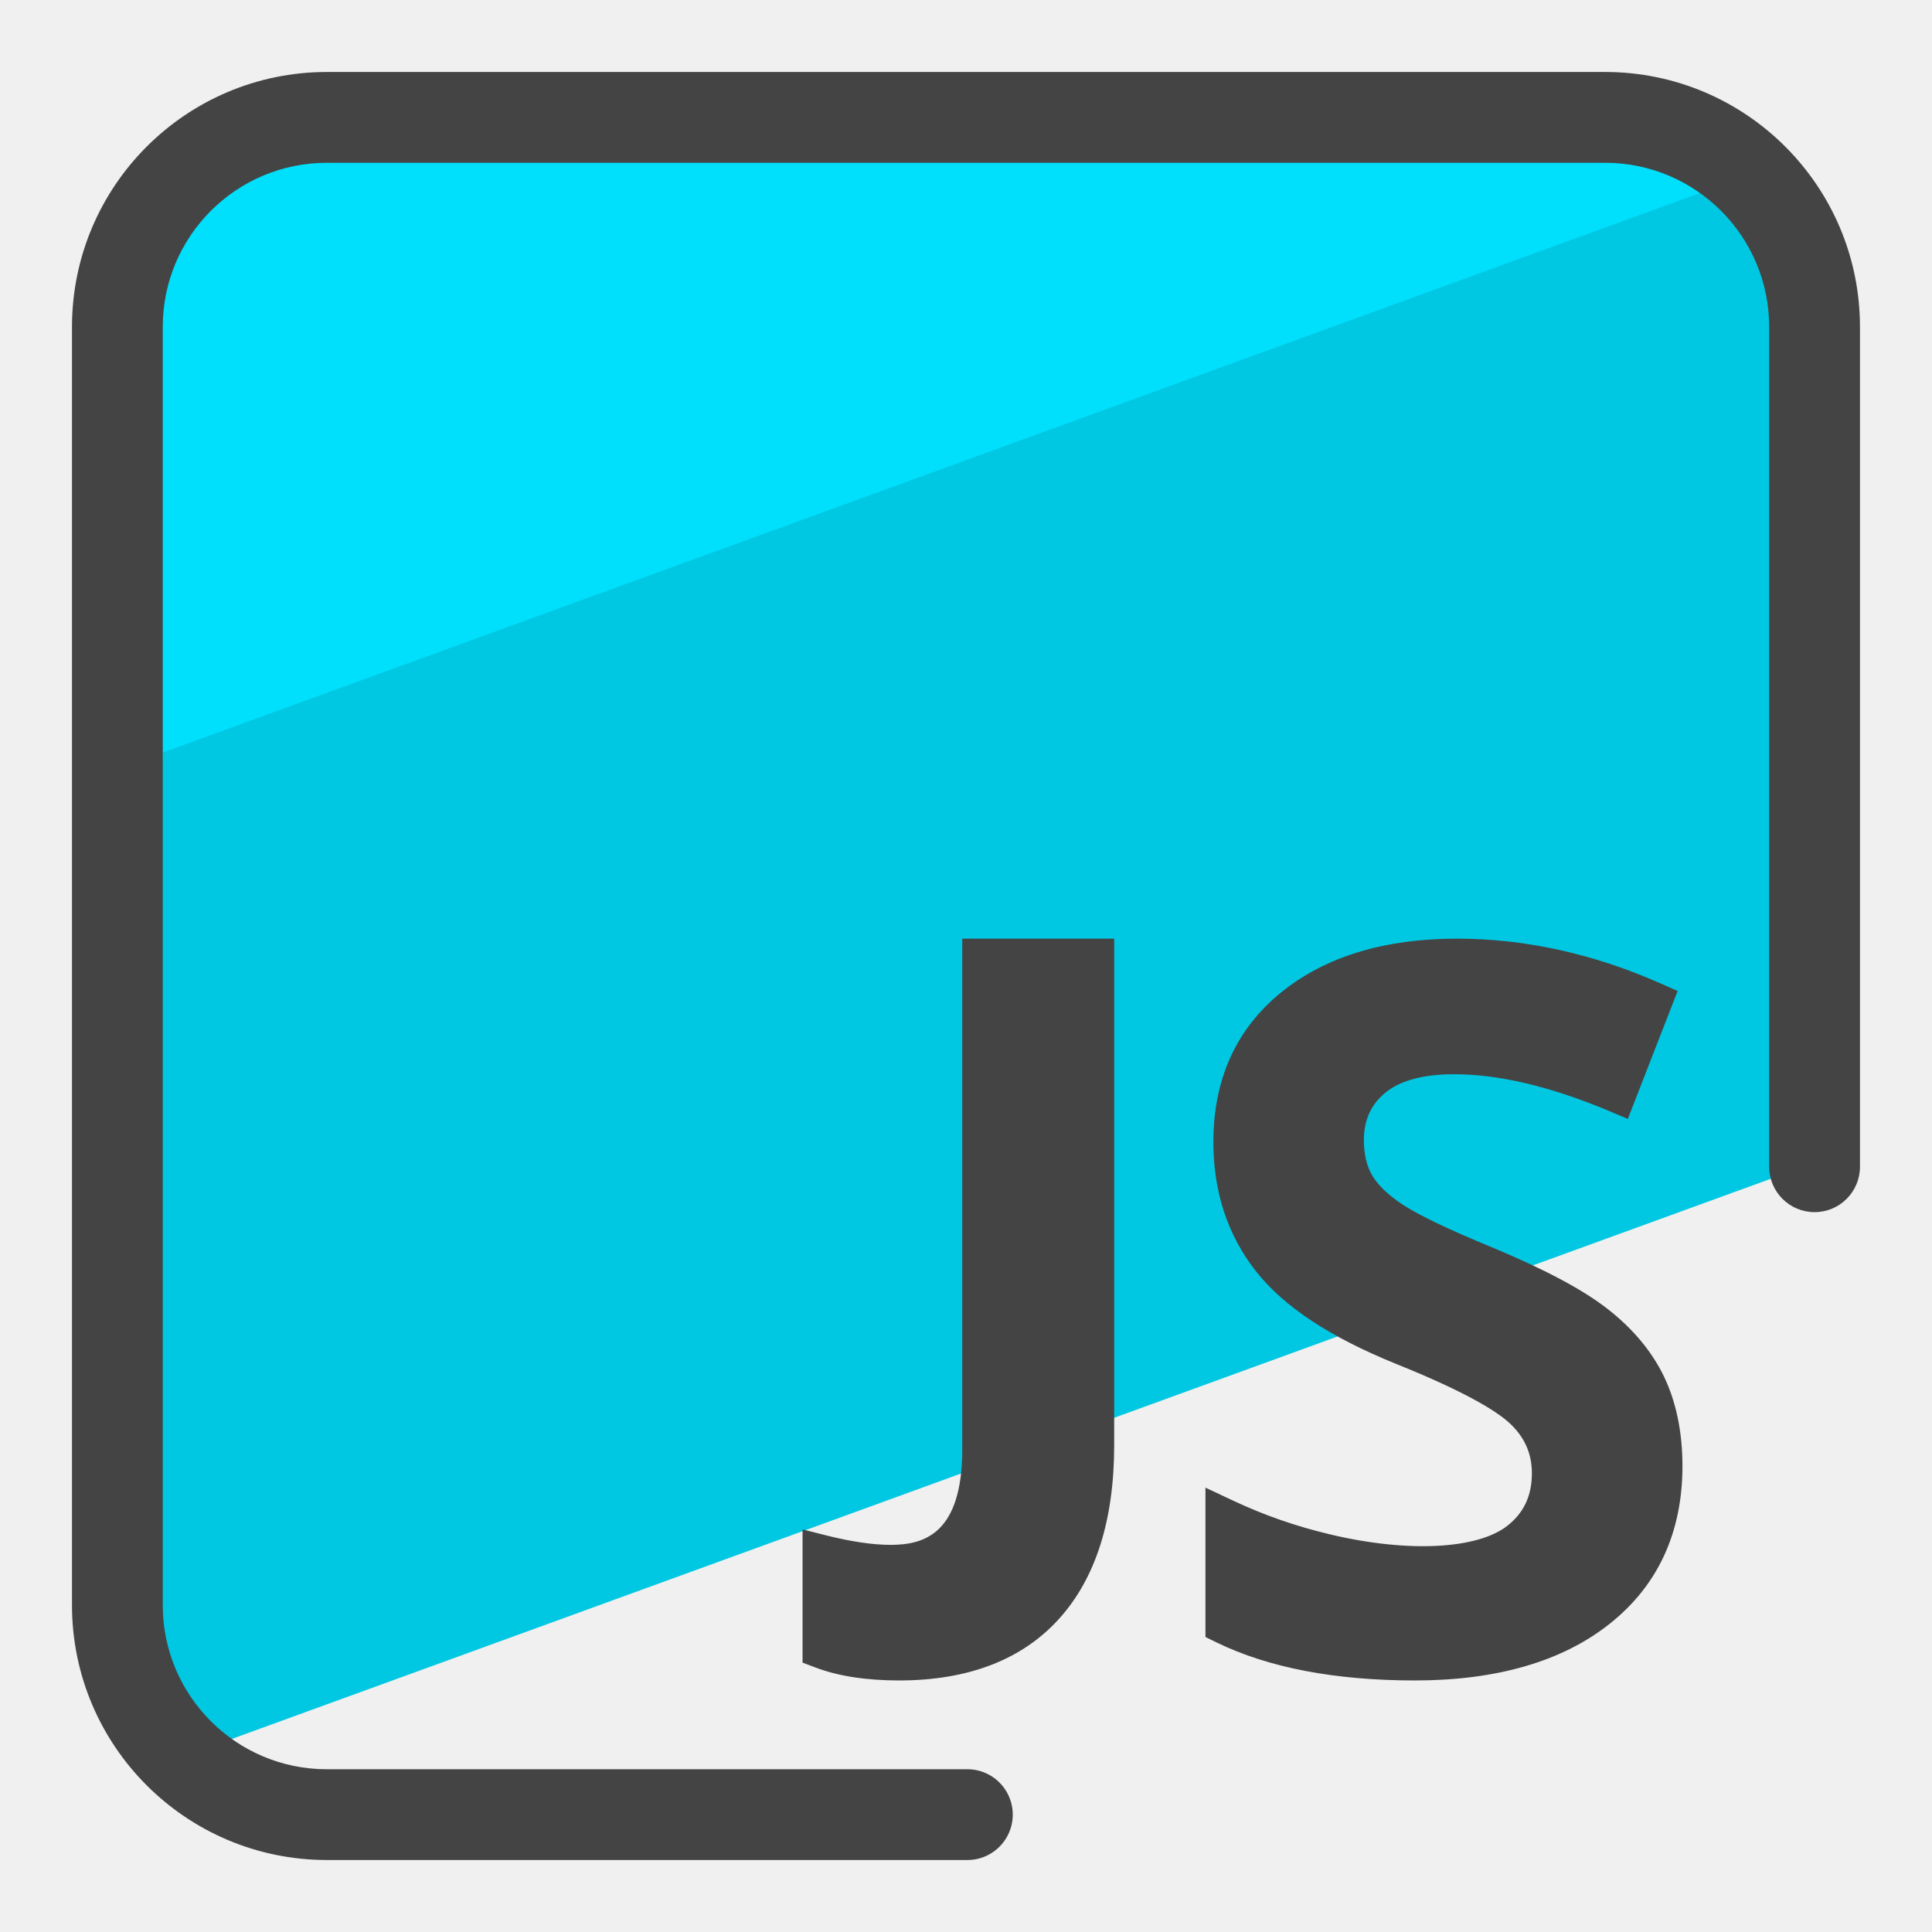
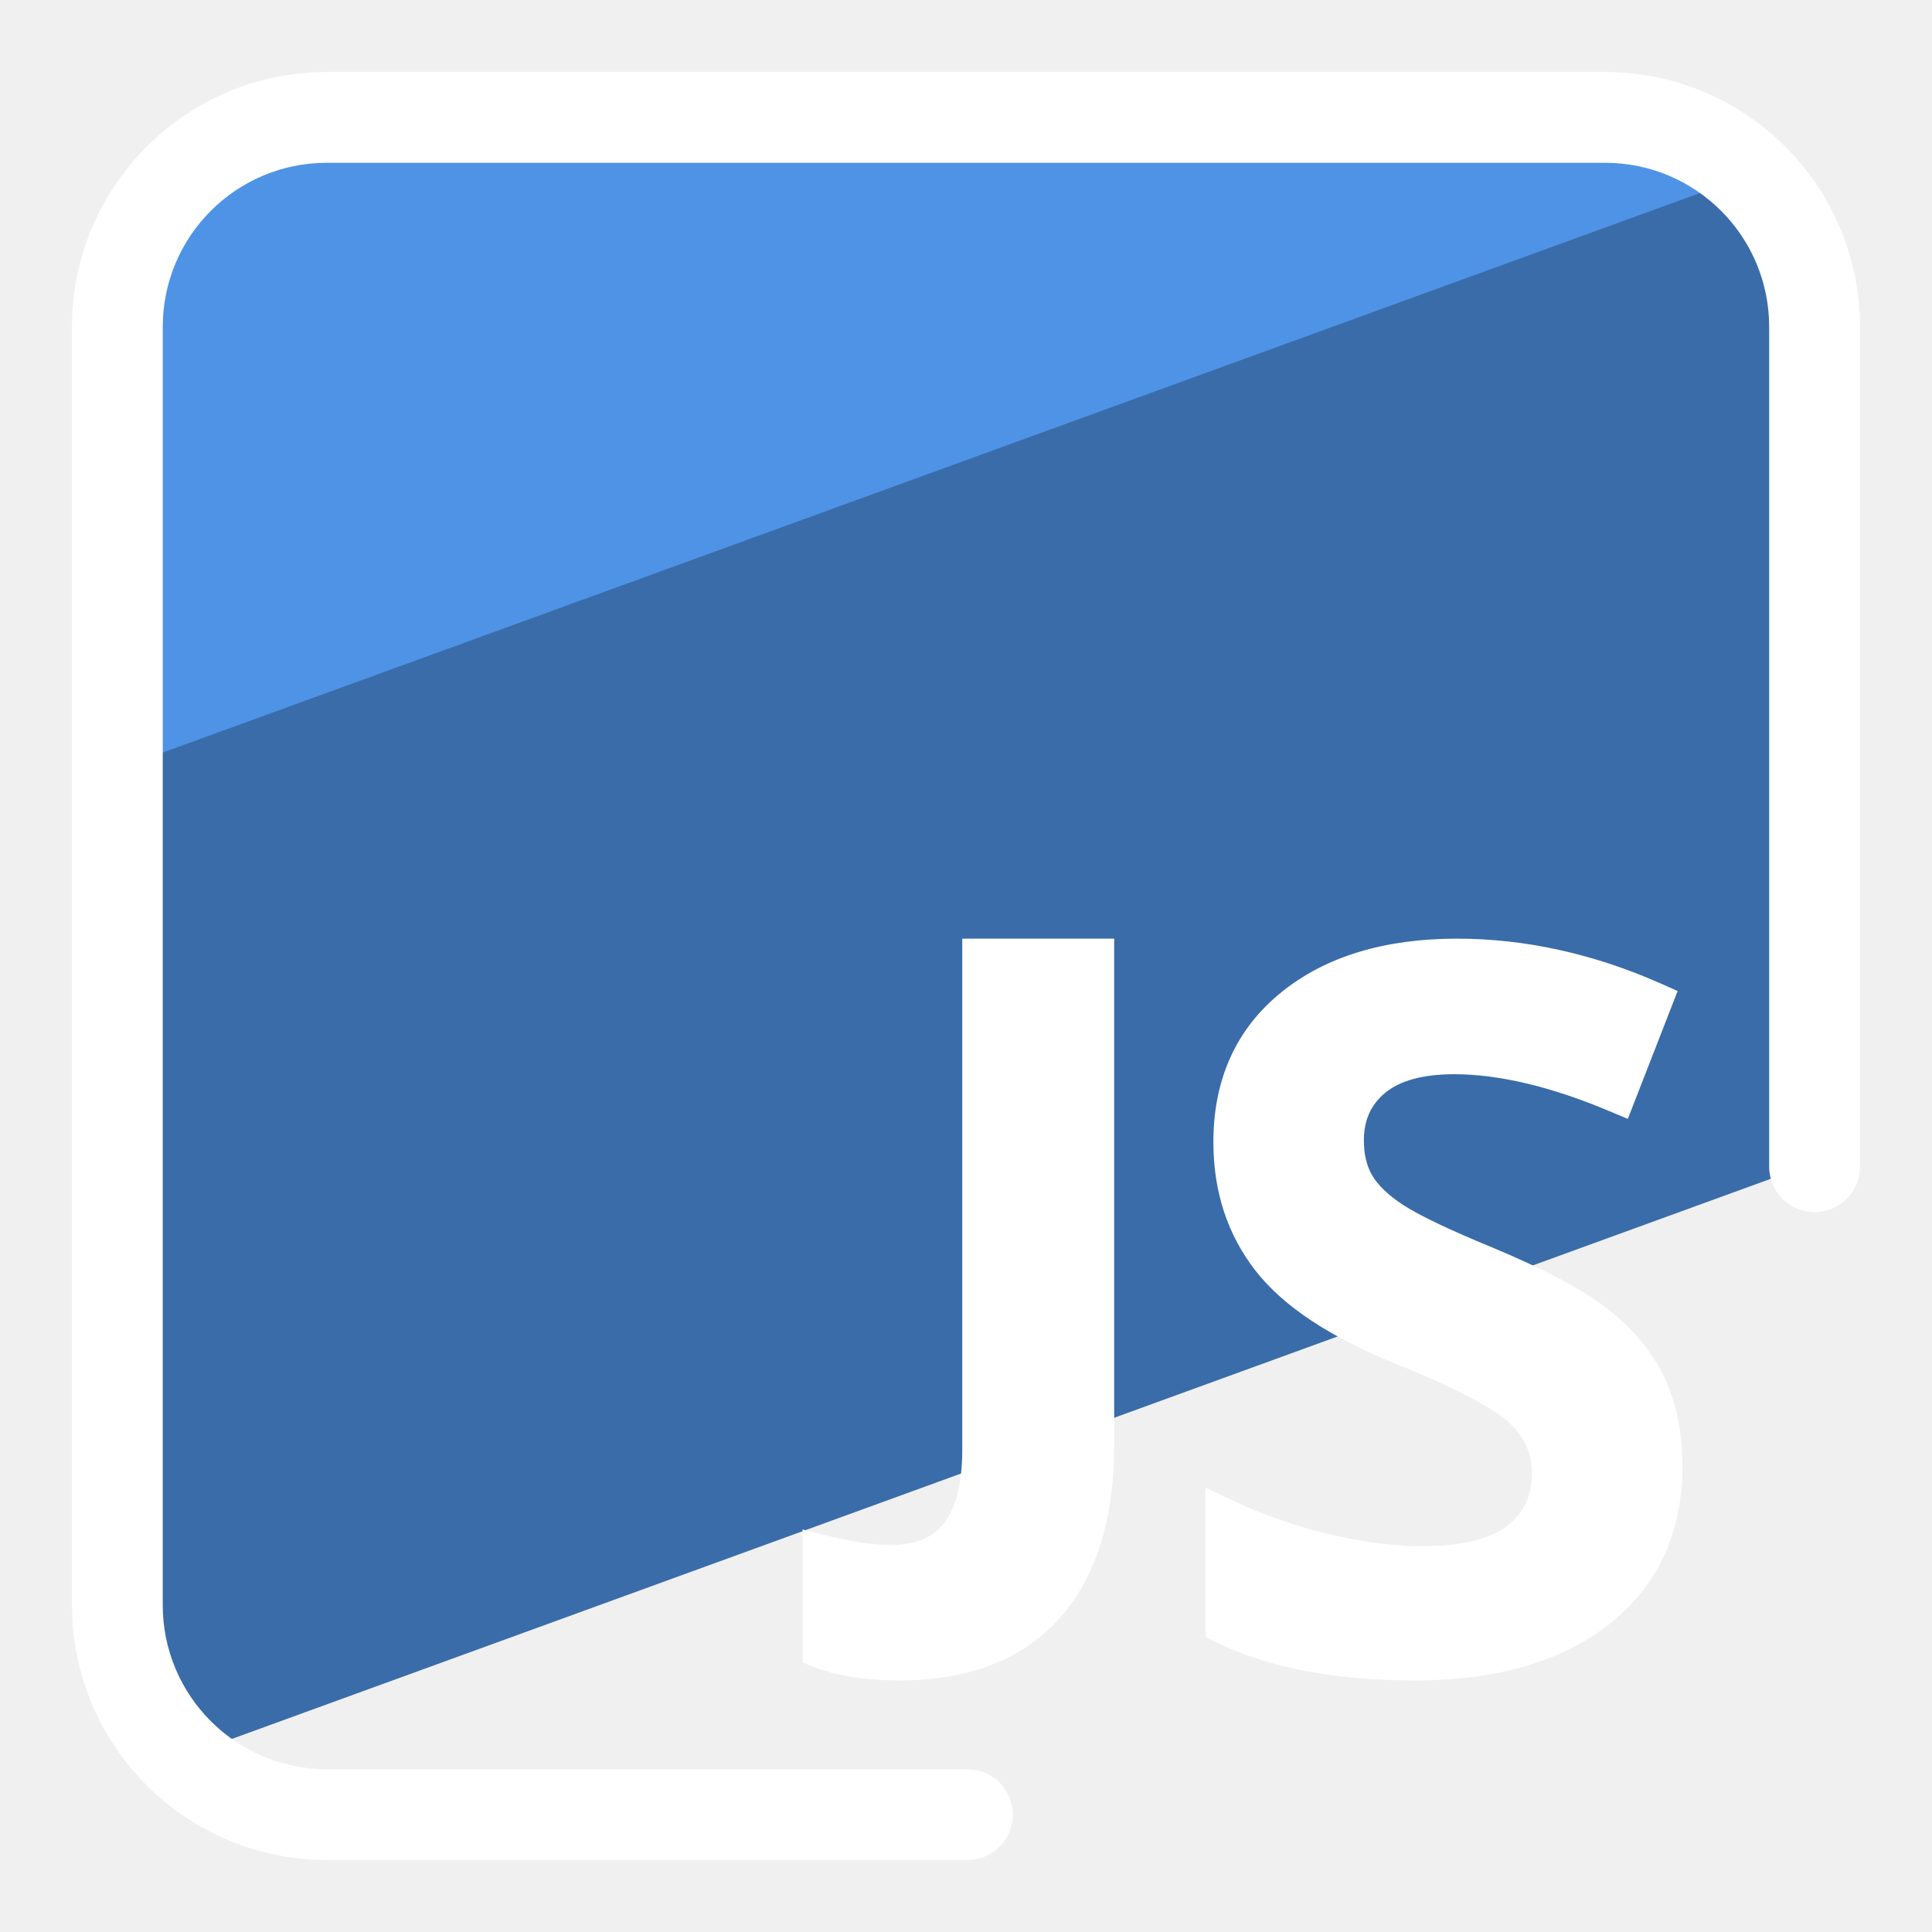
<svg xmlns="http://www.w3.org/2000/svg" version="1" viewBox="0 0 50 50">
-   <path fill="#00C8E2" d="M4.973 45.377l41.819-15.221V8.583a5.377 5.377 0 0 0-5.375-5.375H8.582a5.374 5.374 0 0 0-5.375 5.375v32.835a5.339 5.339 0 0 0 1.766 3.959z" />
-   <path fill="#00DFFC" d="M45.023 4.622a5.338 5.338 0 0 0-3.606-1.414H8.582a5.374 5.374 0 0 0-5.375 5.375v11.259l41.816-15.22z" />
-   <path fill="#444" d="M24.904 37.499c0 2.2-.991 2.482-1.853 2.482-.455 0-1.007-.081-1.64-.238l-.641-.161v3.447l.332.125c.588.224 1.317.336 2.165.336 1.797 0 3.193-.54 4.148-1.603.943-1.047 1.42-2.556 1.42-4.484V24.292h-3.932v13.207h.001zm18.163-1.868c-.316-.659-.814-1.253-1.479-1.769-.647-.5-1.62-1.015-2.971-1.579-1.118-.459-1.893-.832-2.308-1.102-.375-.246-.641-.5-.794-.757-.145-.244-.218-.552-.218-.915 0-.514.177-.912.542-1.219.385-.324.989-.489 1.795-.489 1.158 0 2.506.32 4.007.951l.487.205 1.289-3.31-.449-.199c-1.734-.767-3.505-1.156-5.261-1.156-1.877 0-3.406.465-4.542 1.384-1.17.945-1.763 2.25-1.763 3.882 0 1.289.371 2.413 1.102 3.342.723.917 1.908 1.7 3.62 2.395 1.867.749 2.629 1.247 2.939 1.531.391.361.582.788.582 1.301 0 .574-.203 1.015-.622 1.35-.771.616-2.568.719-4.621.228-.868-.207-1.7-.498-2.47-.86l-.735-.345v3.866l.29.141c1.338.653 3.064.983 5.133.983 2.107 0 3.797-.489 5.02-1.452 1.263-.993 1.902-2.373 1.902-4.103-.002-.874-.161-1.647-.475-2.304z" />
-   <path fill="#444" d="M25.001 48.137H8.454a6.599 6.599 0 0 1-6.591-6.591V8.455a6.598 6.598 0 0 1 6.591-6.592h33.091a6.598 6.598 0 0 1 6.591 6.592v21.739a1.174 1.174 0 1 1-2.35.002V8.455a4.247 4.247 0 0 0-4.242-4.242H8.454a4.247 4.247 0 0 0-4.242 4.242v33.091a4.247 4.247 0 0 0 4.242 4.242h16.547a1.175 1.175 0 1 1 0 2.349z" />
+   <path fill="#396ca9" d="M4.973 45.377l41.819-15.221V8.583a5.377 5.377 0 0 0-5.375-5.375H8.582a5.374 5.374 0 0 0-5.375 5.375v32.835a5.339 5.339 0 0 0 1.766 3.959z" />
+   <path fill="#4e93e6" d="M45.023 4.622a5.338 5.338 0 0 0-3.606-1.414H8.582a5.374 5.374 0 0 0-5.375 5.375v11.259l41.816-15.22z" />
+   <path fill="#FFF" d="M24.904 37.499c0 2.2-.991 2.482-1.853 2.482-.455 0-1.007-.081-1.64-.238l-.641-.161v3.447l.332.125c.588.224 1.317.336 2.165.336 1.797 0 3.193-.54 4.148-1.603.943-1.047 1.42-2.556 1.42-4.484V24.292h-3.932v13.207h.001zm18.163-1.868c-.316-.659-.814-1.253-1.479-1.769-.647-.5-1.62-1.015-2.971-1.579-1.118-.459-1.893-.832-2.308-1.102-.375-.246-.641-.5-.794-.757-.145-.244-.218-.552-.218-.915 0-.514.177-.912.542-1.219.385-.324.989-.489 1.795-.489 1.158 0 2.506.32 4.007.951l.487.205 1.289-3.31-.449-.199c-1.734-.767-3.505-1.156-5.261-1.156-1.877 0-3.406.465-4.542 1.384-1.17.945-1.763 2.25-1.763 3.882 0 1.289.371 2.413 1.102 3.342.723.917 1.908 1.7 3.62 2.395 1.867.749 2.629 1.247 2.939 1.531.391.361.582.788.582 1.301 0 .574-.203 1.015-.622 1.35-.771.616-2.568.719-4.621.228-.868-.207-1.7-.498-2.47-.86l-.735-.345v3.866l.29.141c1.338.653 3.064.983 5.133.983 2.107 0 3.797-.489 5.02-1.452 1.263-.993 1.902-2.373 1.902-4.103-.002-.874-.161-1.647-.475-2.304z" />
+   <path fill="#FFF" d="M25.001 48.137H8.454a6.599 6.599 0 0 1-6.591-6.591V8.455a6.598 6.598 0 0 1 6.591-6.592h33.091a6.598 6.598 0 0 1 6.591 6.592v21.739a1.174 1.174 0 1 1-2.35.002V8.455a4.247 4.247 0 0 0-4.242-4.242H8.454a4.247 4.247 0 0 0-4.242 4.242v33.091a4.247 4.247 0 0 0 4.242 4.242h16.547a1.175 1.175 0 1 1 0 2.349z" />
</svg>
